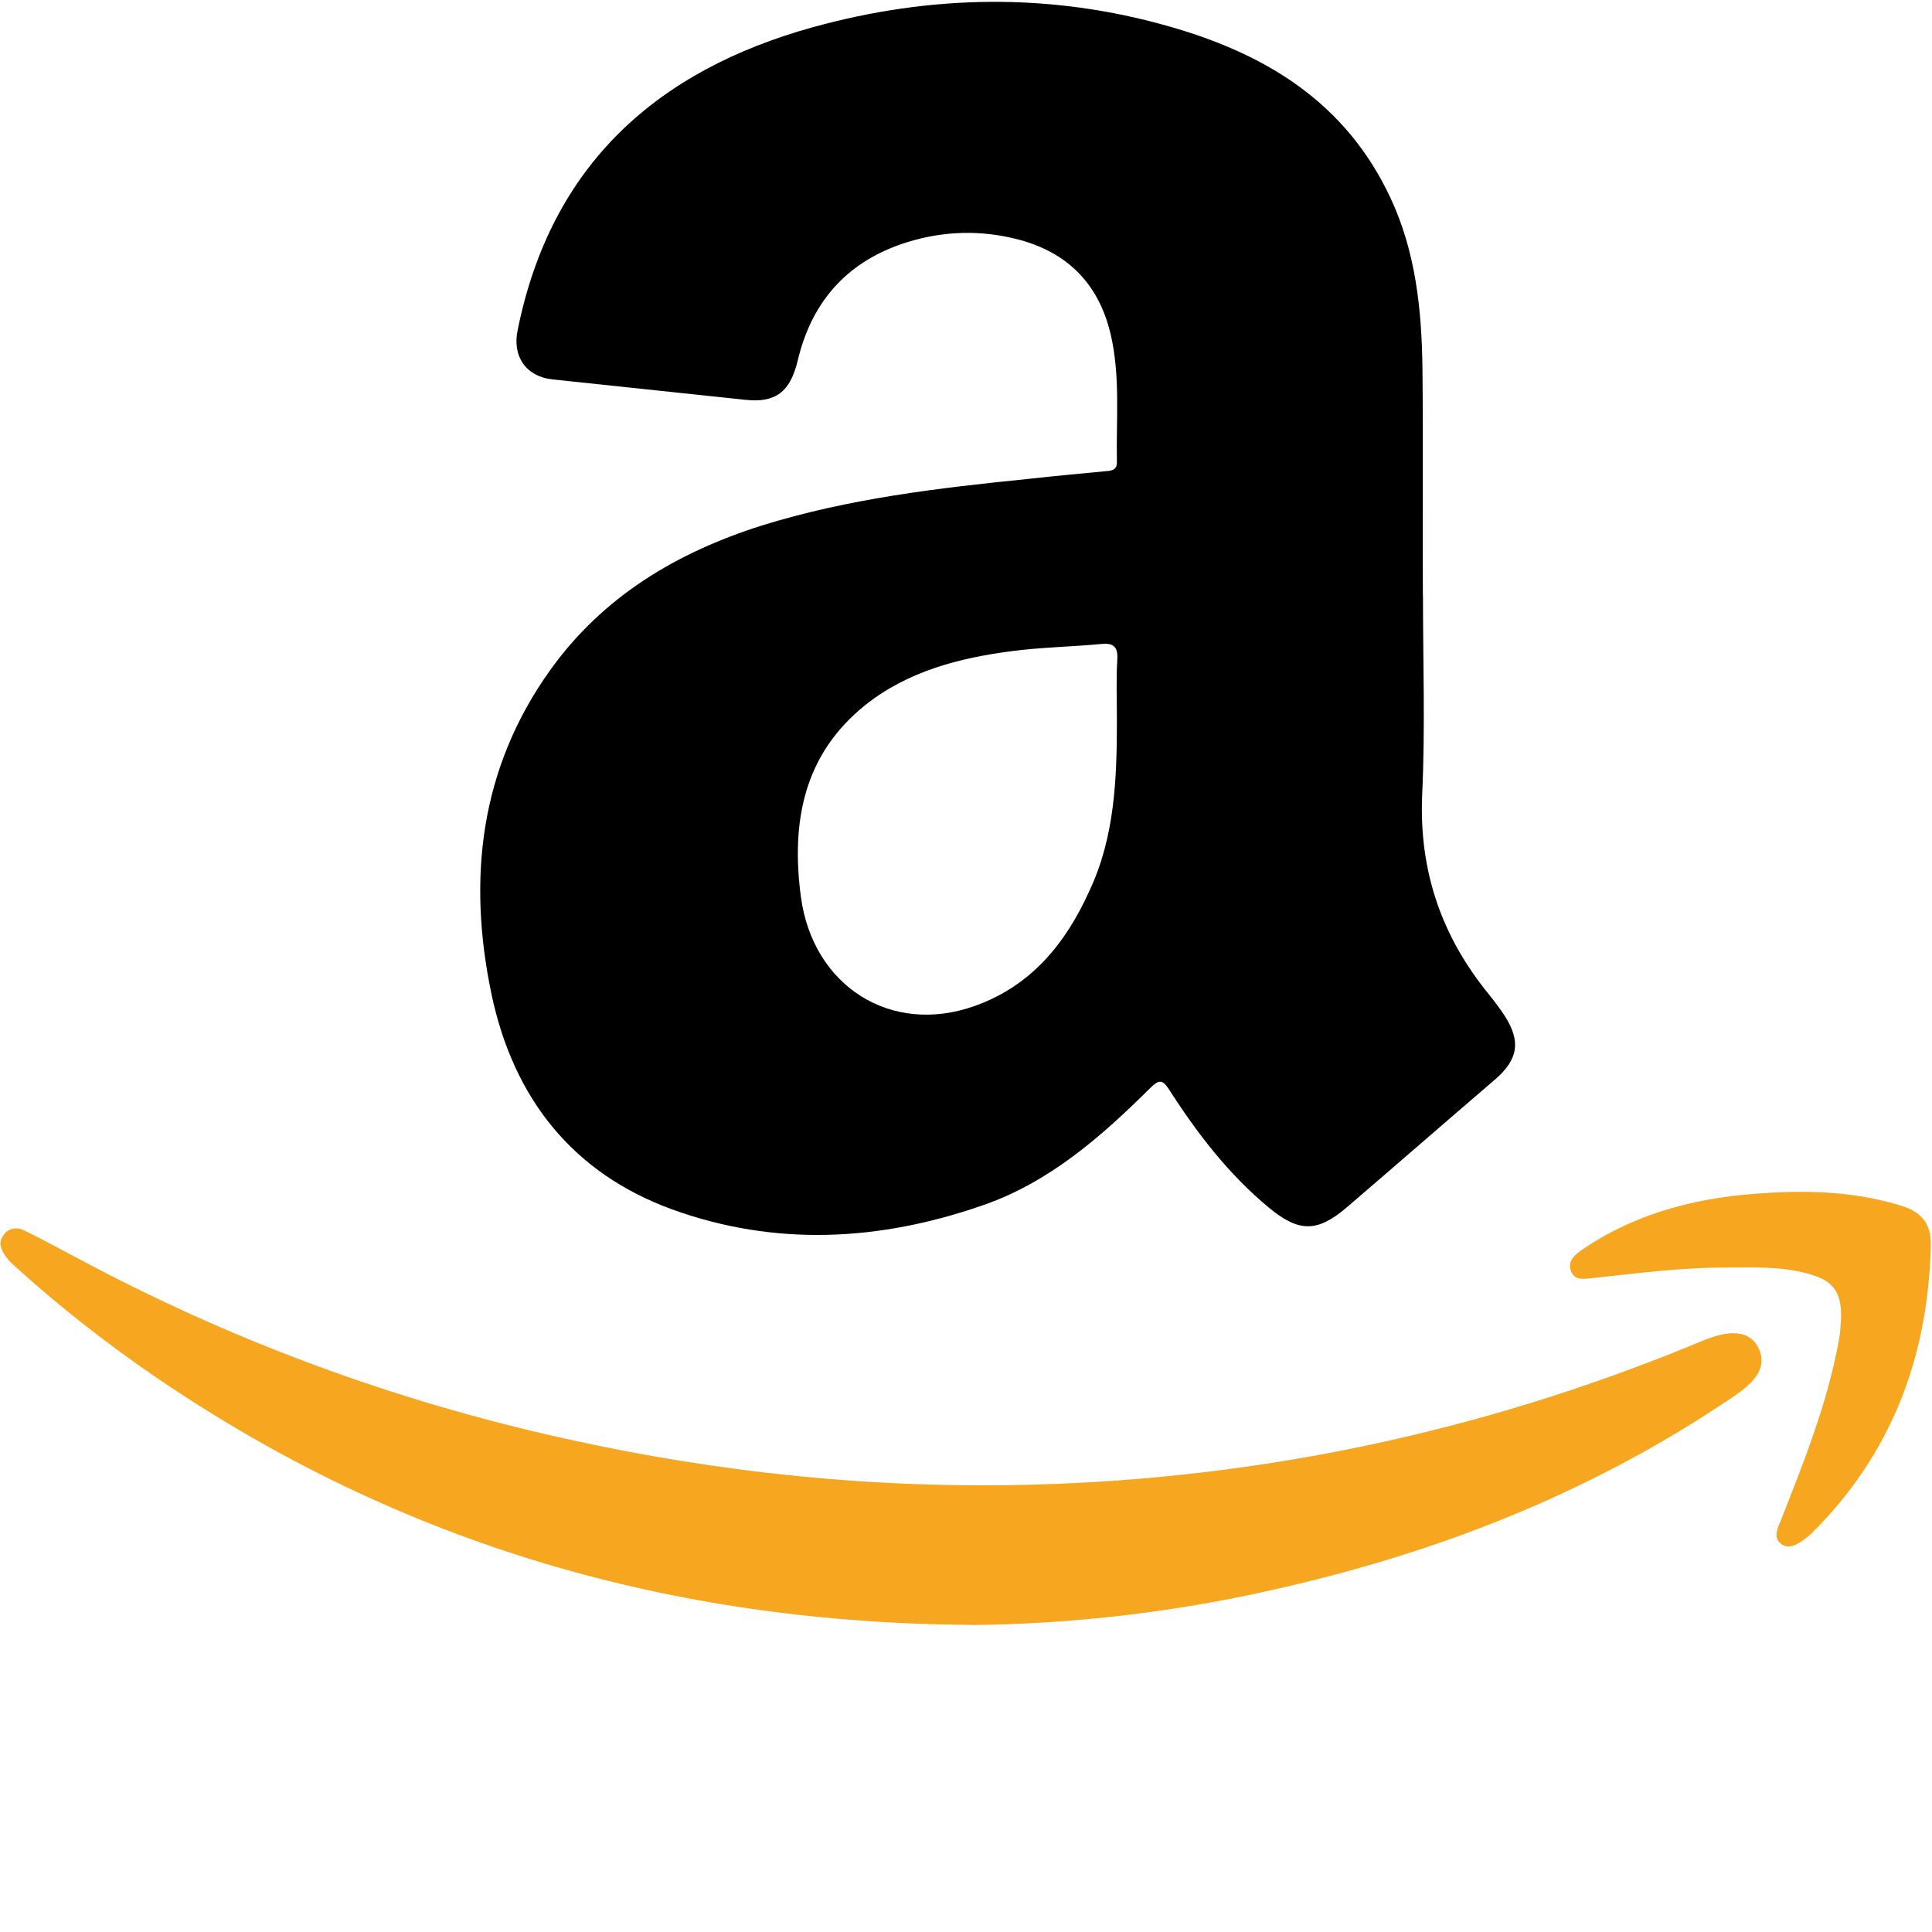
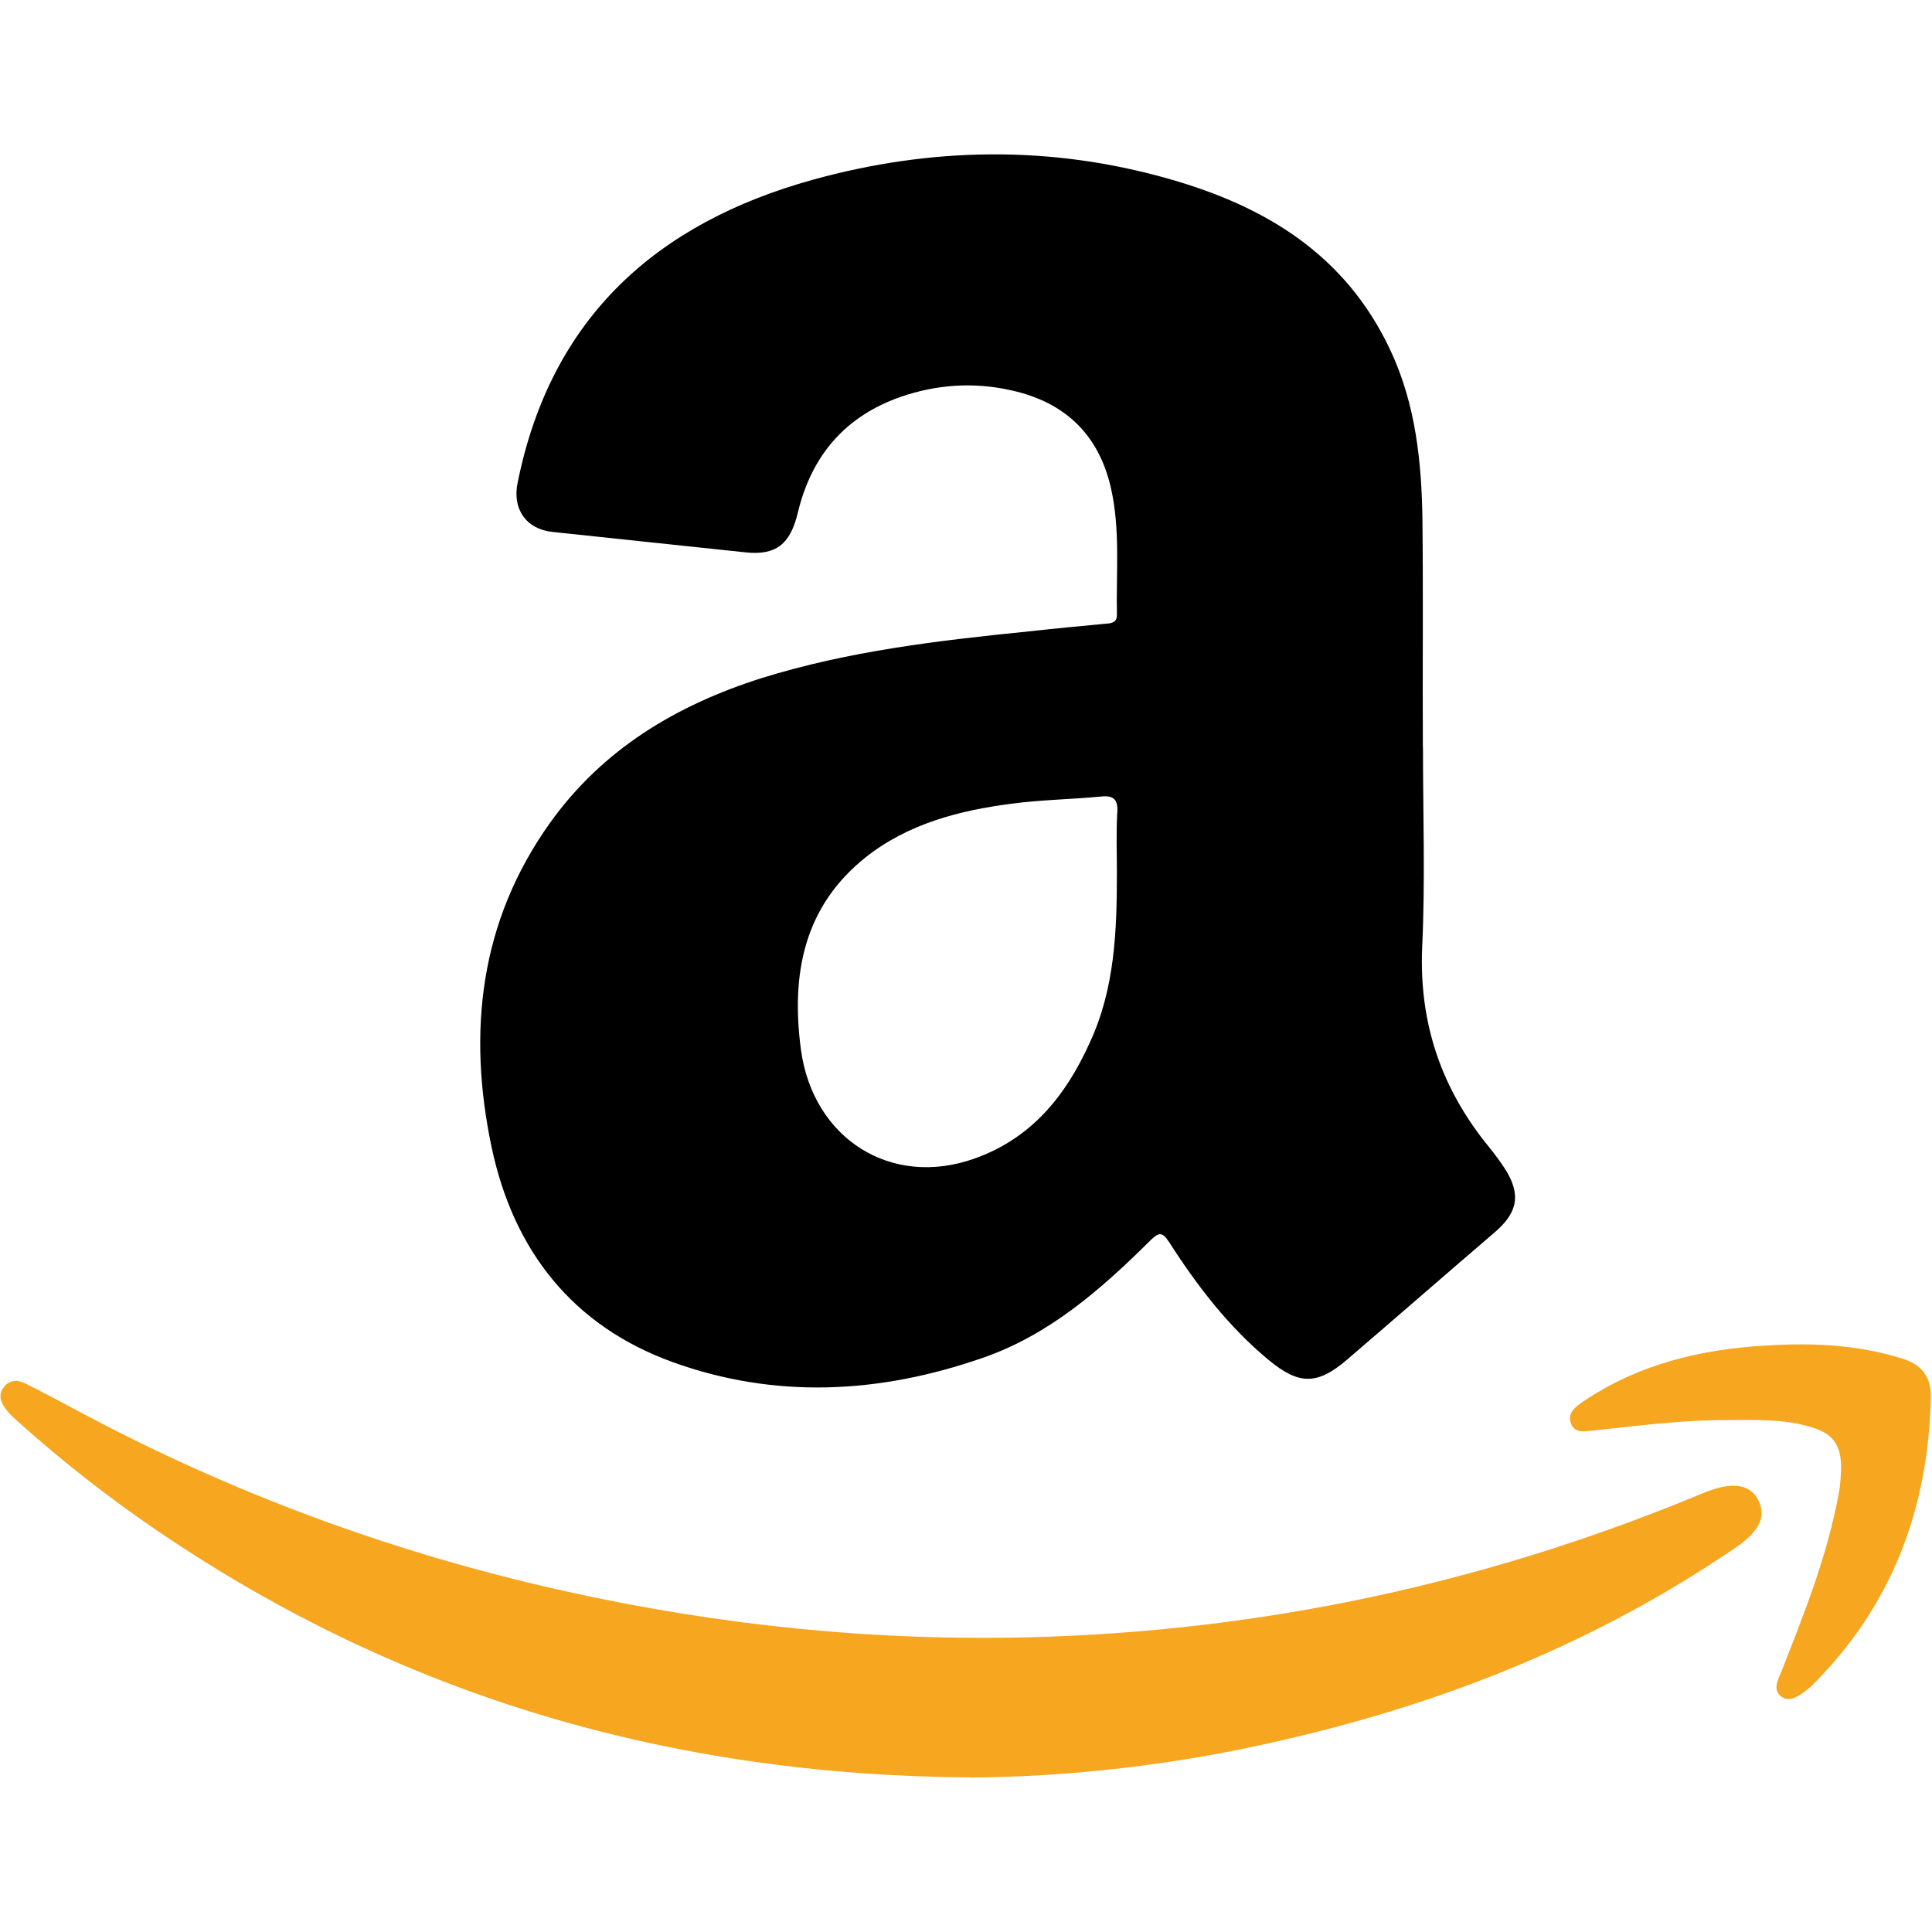
<svg xmlns="http://www.w3.org/2000/svg" overflow="visible" preserveAspectRatio="xMidYMid meet" style="width: inherit; height: inherit" viewBox="0 0 19 19">
-   <path vector-effect="non-scaling-stroke" d="m13.994 5.849c0 .659.023 1.313-.008 1.972-.031.749.193 1.392.658 1.96.054.067.104.134.151.205.166.256.135.434-.093.631-.488.418-.971.84-1.459 1.258-.29.248-.472.244-.766 0-.395-.327-.704-.73-.979-1.159-.066-.102-.101-.099-.182-.02-.488.485-1.002.935-1.656 1.159-1.01.351-2.035.406-3.049.039-.975-.355-1.559-1.088-1.776-2.11-.24-1.14-.116-2.224.573-3.19.522-.73 1.246-1.159 2.078-1.424.859-.268 1.745-.371 2.635-.461.251-.028.499-.051.751-.075.062-.004.116-.012.112-.095-.008-.418.035-.844-.062-1.254-.124-.524-.46-.832-.975-.946-.368-.083-.731-.059-1.087.063-.542.189-.878.572-1.014 1.14-.074.312-.217.422-.515.39-.635-.067-1.269-.134-1.9-.201-.259-.028-.395-.229-.34-.485.329-1.636 1.381-2.555 2.898-2.977 1.165-.323 2.345-.343 3.513-.008.94.268 1.729.741 2.17 1.68.251.532.31 1.108.317 1.684.008.737 0 1.483.004 2.224-.004 0 0 0 0 0zm-3.01 1.23c0-.197-.008-.394.004-.592.008-.122-.035-.166-.155-.154-.294.028-.592.032-.886.071-.515.067-1.018.197-1.435.528-.607.485-.735 1.148-.635 1.893.12.875.886 1.36 1.706 1.069.557-.197.898-.615 1.134-1.14.248-.532.267-1.104.267-1.676z" fill="currentColor" fill-rule="nonzero" />
-   <path fill="#f6a61f" vector-effect="non-scaling-stroke" d="m9.552 15.98c-2.952-.02-5.602-.793-7.997-2.421-.487-.331-.952-.694-1.393-1.092-.039-.035-.077-.071-.108-.114-.043-.059-.074-.13-.023-.201.05-.079.135-.087.209-.051.17.083.333.173.499.26 1.524.82 3.13 1.412 4.813 1.786 1.524.339 3.064.497 4.627.453 2.232-.063 4.384-.521 6.453-1.368.101-.043.205-.087.31-.11.147-.028.294-.008.36.154.062.15-.019.268-.128.363-.077.067-.166.122-.255.181-1.335.883-2.797 1.451-4.345 1.802-1.021.237-2.058.351-3.022.359z" />
-   <path fill="#f6a61f" vector-effect="non-scaling-stroke" d="m17 12.466c-.445-.004-.886.055-1.327.102-.085.008-.182.032-.221-.063-.046-.106.043-.17.116-.221.549-.371 1.165-.517 1.811-.552.445-.028.886-.008 1.319.126.197.059.294.177.29.383-.023 1.096-.383 2.051-1.161 2.827-.027.028-.058.051-.089.075-.07.051-.155.099-.228.035-.07-.059-.031-.146 0-.217.228-.58.46-1.155.573-1.774.016-.079.019-.158.023-.233.004-.256-.085-.367-.333-.43-.259-.071-.518-.059-.774-.059z" />
+   <g transform="translate(0 1.5)">
+     <path vector-effect="non-scaling-stroke" d="m13.994 5.849c0 .659.023 1.313-.008 1.972-.031.749.193 1.392.658 1.96.054.067.104.134.151.205.166.256.135.434-.093.631-.488.418-.971.84-1.459 1.258-.29.248-.472.244-.766 0-.395-.327-.704-.73-.979-1.159-.066-.102-.101-.099-.182-.02-.488.485-1.002.935-1.656 1.159-1.01.351-2.035.406-3.049.039-.975-.355-1.559-1.088-1.776-2.11-.24-1.14-.116-2.224.573-3.19.522-.73 1.246-1.159 2.078-1.424.859-.268 1.745-.371 2.635-.461.251-.028.499-.051.751-.075.062-.004.116-.012.112-.095-.008-.418.035-.844-.062-1.254-.124-.524-.46-.832-.975-.946-.368-.083-.731-.059-1.087.063-.542.189-.878.572-1.014 1.14-.074.312-.217.422-.515.39-.635-.067-1.269-.134-1.9-.201-.259-.028-.395-.229-.34-.485.329-1.636 1.381-2.555 2.898-2.977 1.165-.323 2.345-.343 3.513-.008.94.268 1.729.741 2.17 1.68.251.532.31 1.108.317 1.684.008.737 0 1.483.004 2.224-.004 0 0 0 0 0zm-3.01 1.23c0-.197-.008-.394.004-.592.008-.122-.035-.166-.155-.154-.294.028-.592.032-.886.071-.515.067-1.018.197-1.435.528-.607.485-.735 1.148-.635 1.893.12.875.886 1.36 1.706 1.069.557-.197.898-.615 1.134-1.14.248-.532.267-1.104.267-1.676z" fill="currentColor" fill-rule="nonzero" />
+     <path fill="#f6a61f" vector-effect="non-scaling-stroke" d="m9.552 15.98c-2.952-.02-5.602-.793-7.997-2.421-.487-.331-.952-.694-1.393-1.092-.039-.035-.077-.071-.108-.114-.043-.059-.074-.13-.023-.201.05-.079.135-.087.209-.051.17.083.333.173.499.26 1.524.82 3.13 1.412 4.813 1.786 1.524.339 3.064.497 4.627.453 2.232-.063 4.384-.521 6.453-1.368.101-.043.205-.087.31-.11.147-.028.294-.008.36.154.062.15-.019.268-.128.363-.077.067-.166.122-.255.181-1.335.883-2.797 1.451-4.345 1.802-1.021.237-2.058.351-3.022.359z" />
+     <path fill="#f6a61f" vector-effect="non-scaling-stroke" d="m17 12.466c-.445-.004-.886.055-1.327.102-.085.008-.182.032-.221-.063-.046-.106.043-.17.116-.221.549-.371 1.165-.517 1.811-.552.445-.028.886-.008 1.319.126.197.059.294.177.29.383-.023 1.096-.383 2.051-1.161 2.827-.027.028-.058.051-.089.075-.07.051-.155.099-.228.035-.07-.059-.031-.146 0-.217.228-.58.46-1.155.573-1.774.016-.079.019-.158.023-.233.004-.256-.085-.367-.333-.43-.259-.071-.518-.059-.774-.059z" />
+   </g>
</svg>
